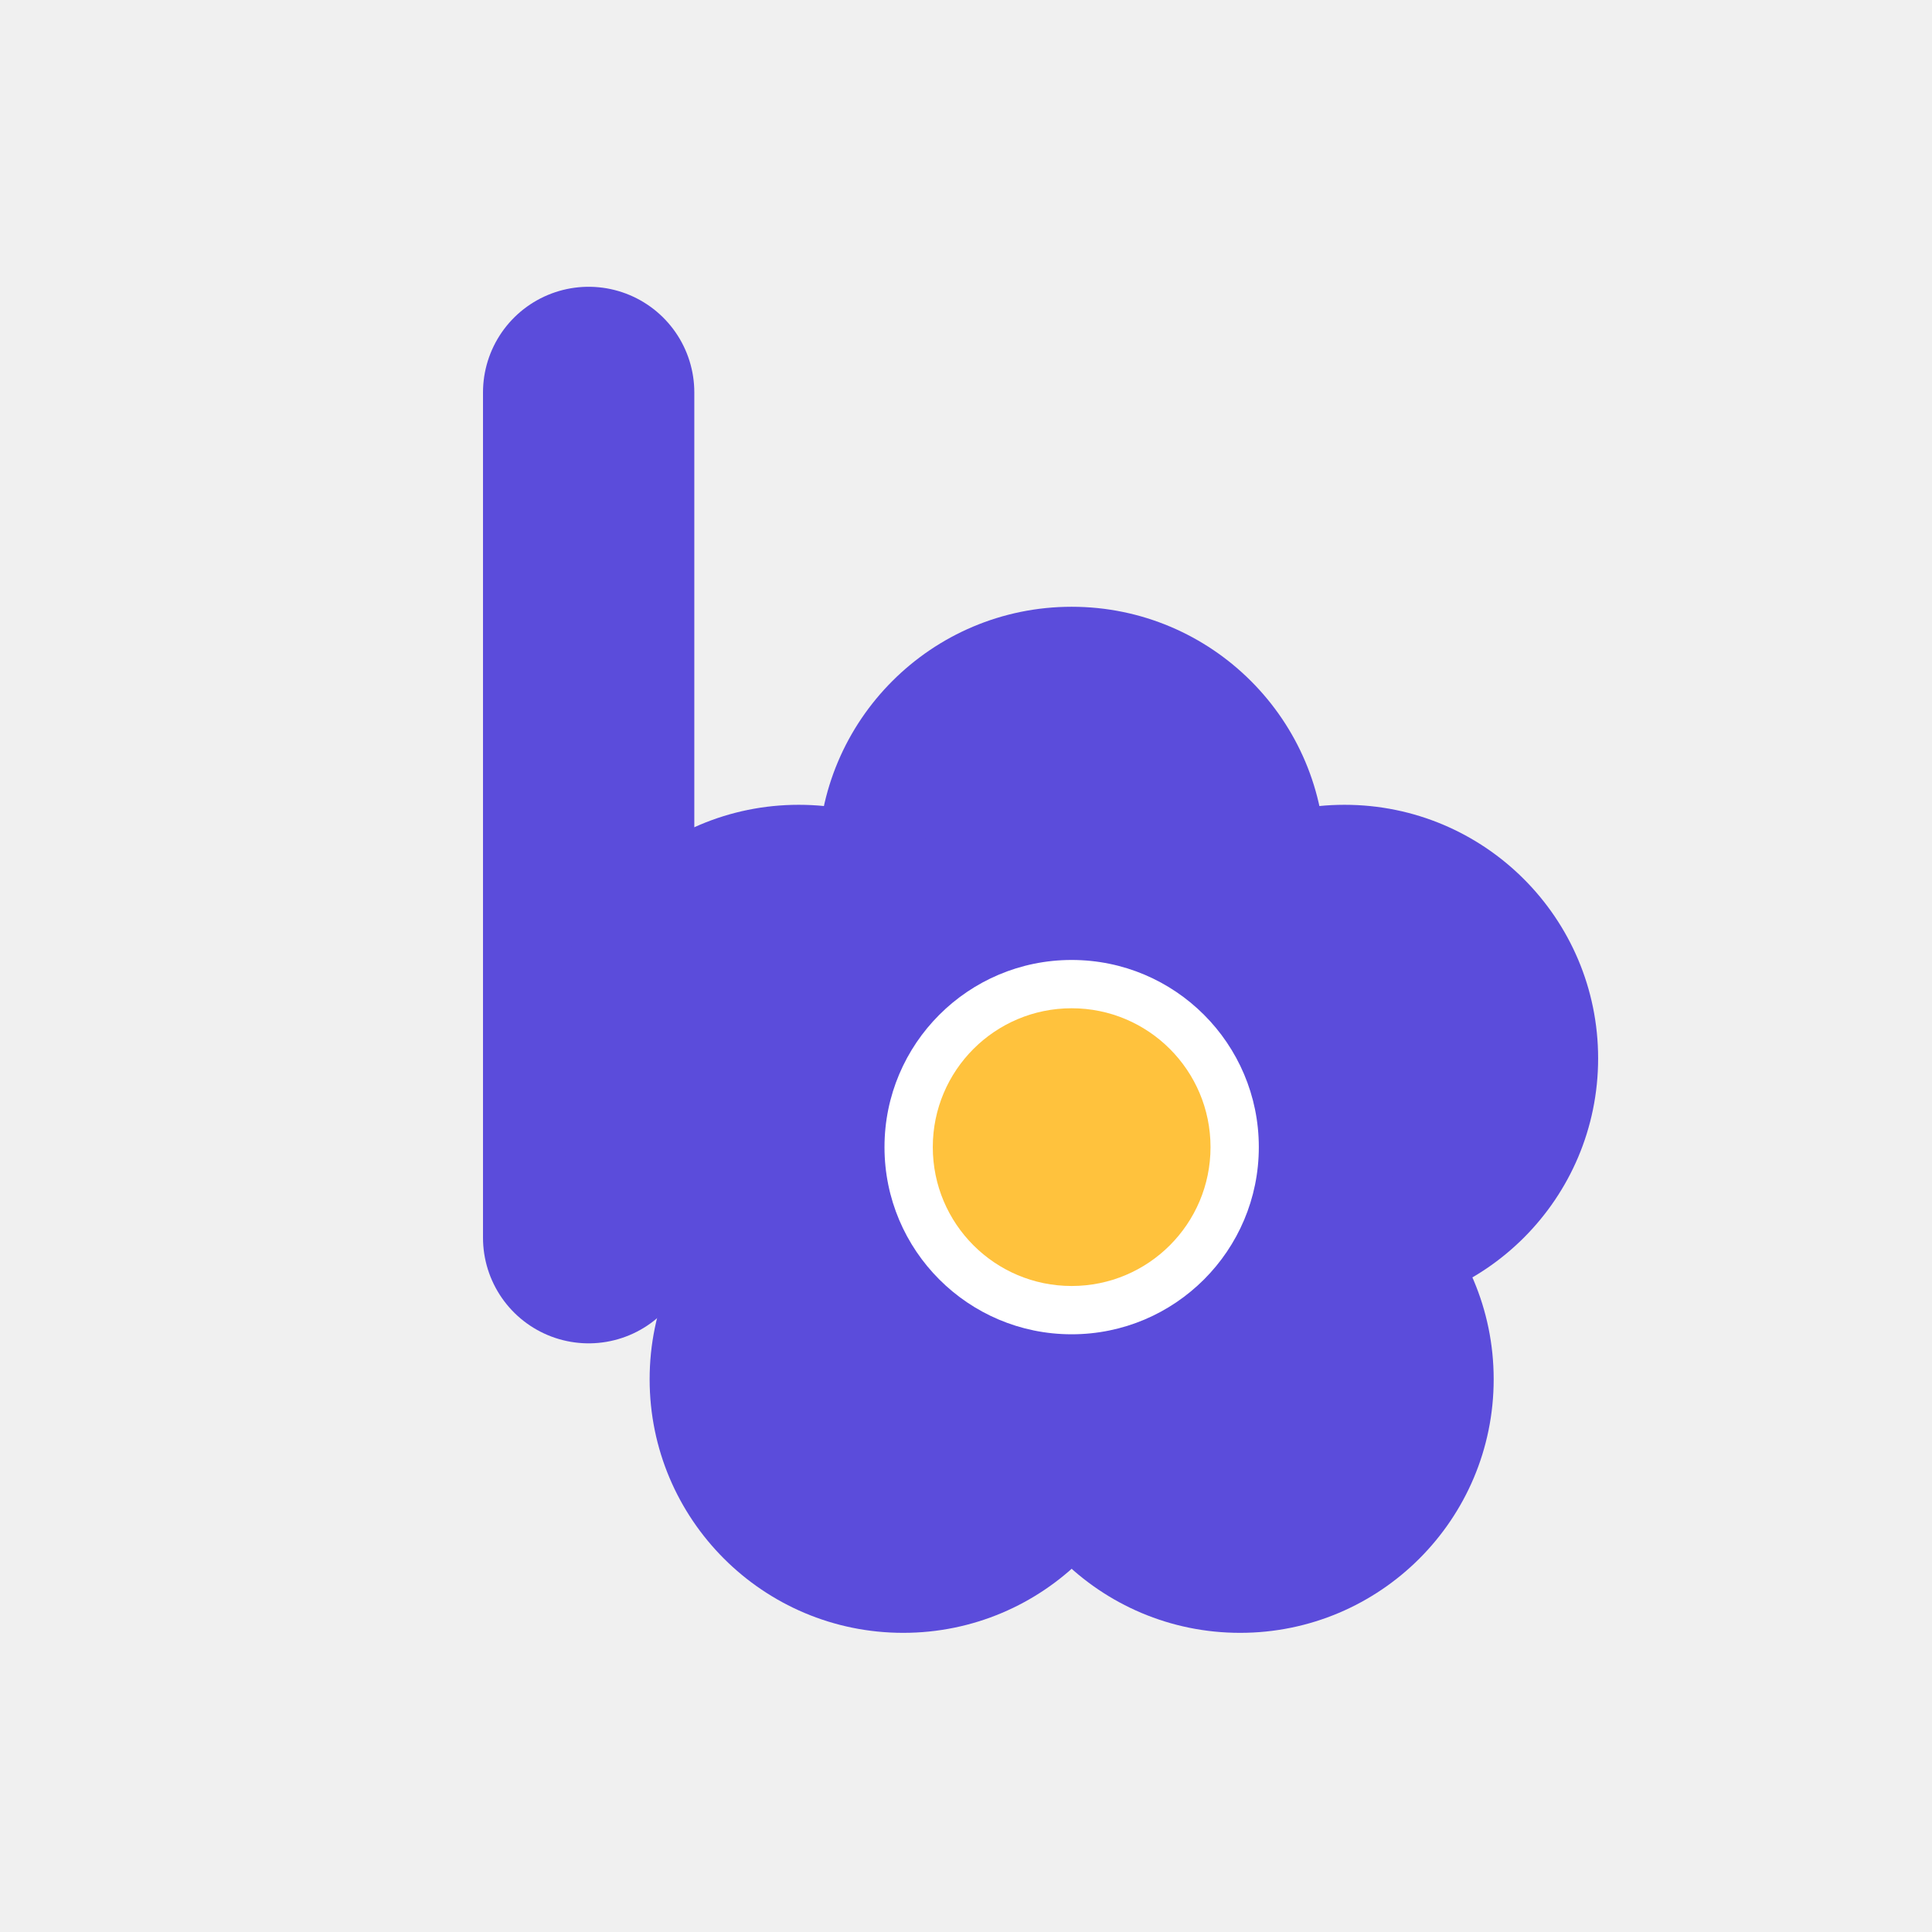
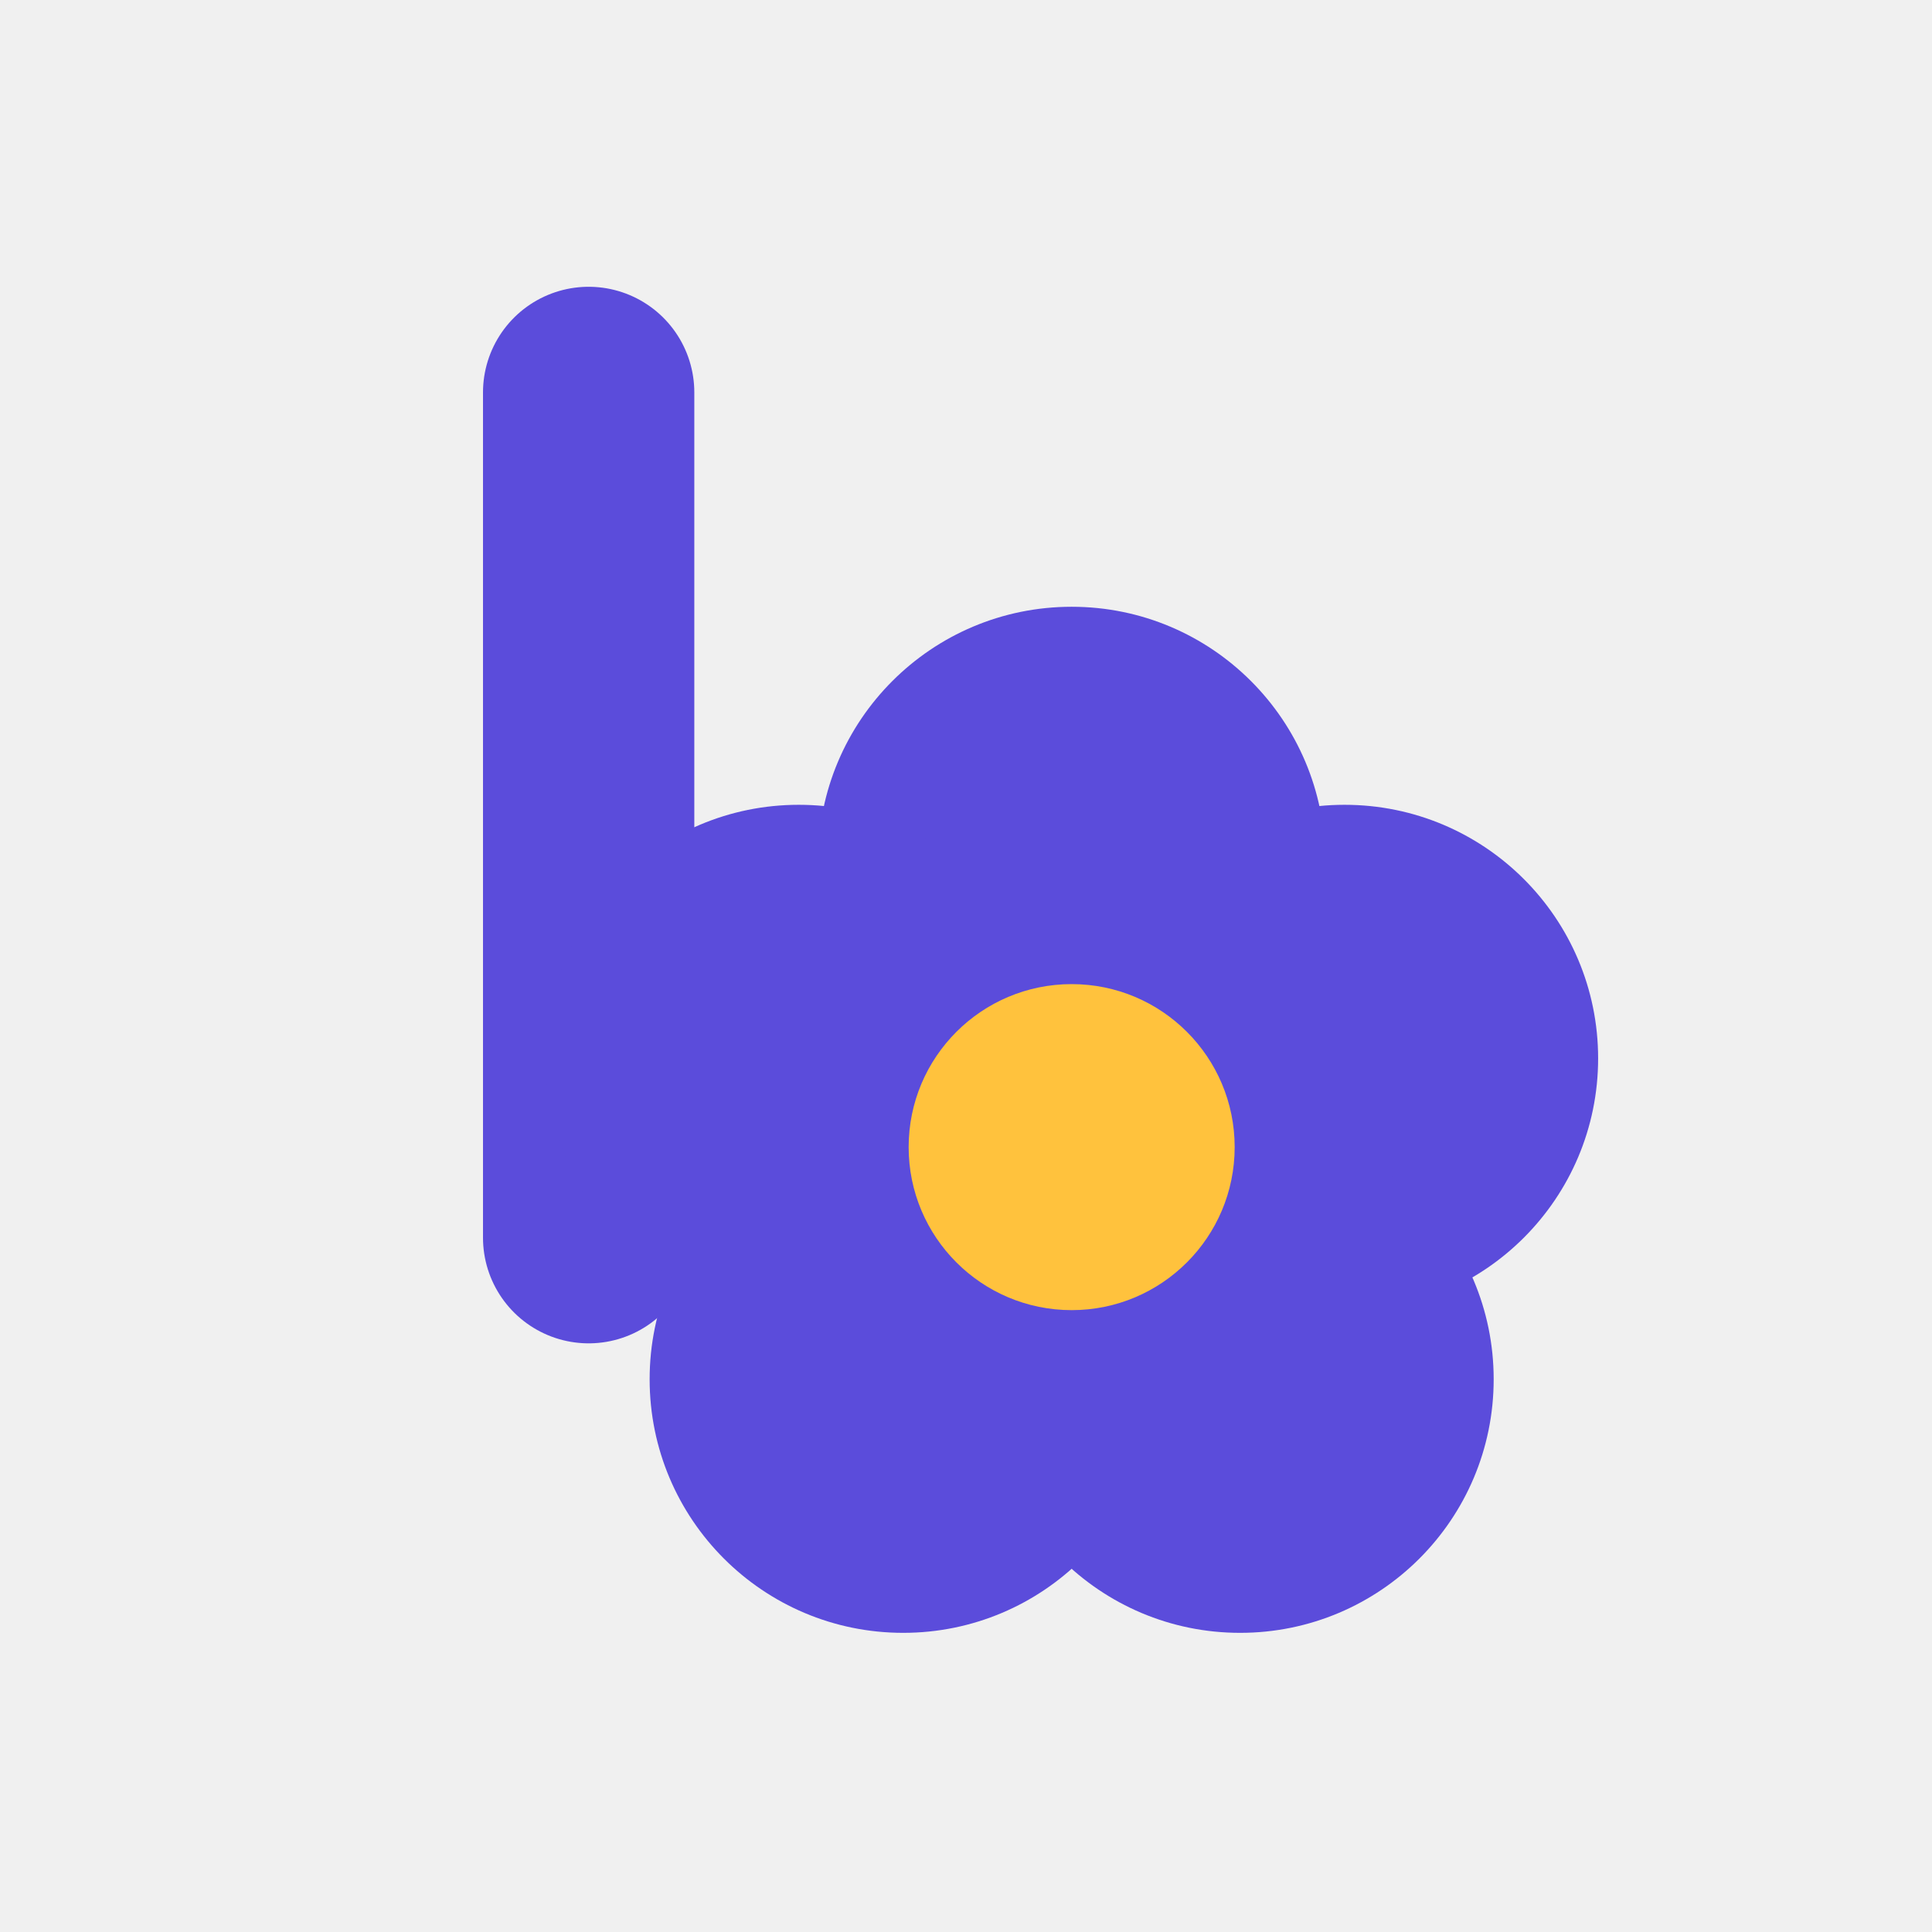
<svg xmlns="http://www.w3.org/2000/svg" viewBox="0 0 64 64" width="64" height="64">
  <g transform="translate(-1.5 -2)">
    <path d="M21 15 V43" stroke="#5B4CDB" stroke-width="7" stroke-linecap="round" />
    <circle cx="37.00" cy="30.50" r="8.4" fill="#5B4CDB" />
    <circle cx="46.04" cy="37.06" r="8.4" fill="#5B4CDB" />
    <circle cx="42.58" cy="47.69" r="8.4" fill="#5B4CDB" />
    <circle cx="31.42" cy="47.69" r="8.4" fill="#5B4CDB" />
    <circle cx="27.96" cy="37.06" r="8.4" fill="#5B4CDB" />
-     <circle cx="37" cy="40" r="6.2" fill="#FFFFFF" />
-     <circle cx="37" cy="40" r="4.6" fill="#FFC23D" />
+     <circle cx="37" cy="40" r="5.4" fill="#FFC23D" />
  </g>
</svg>
